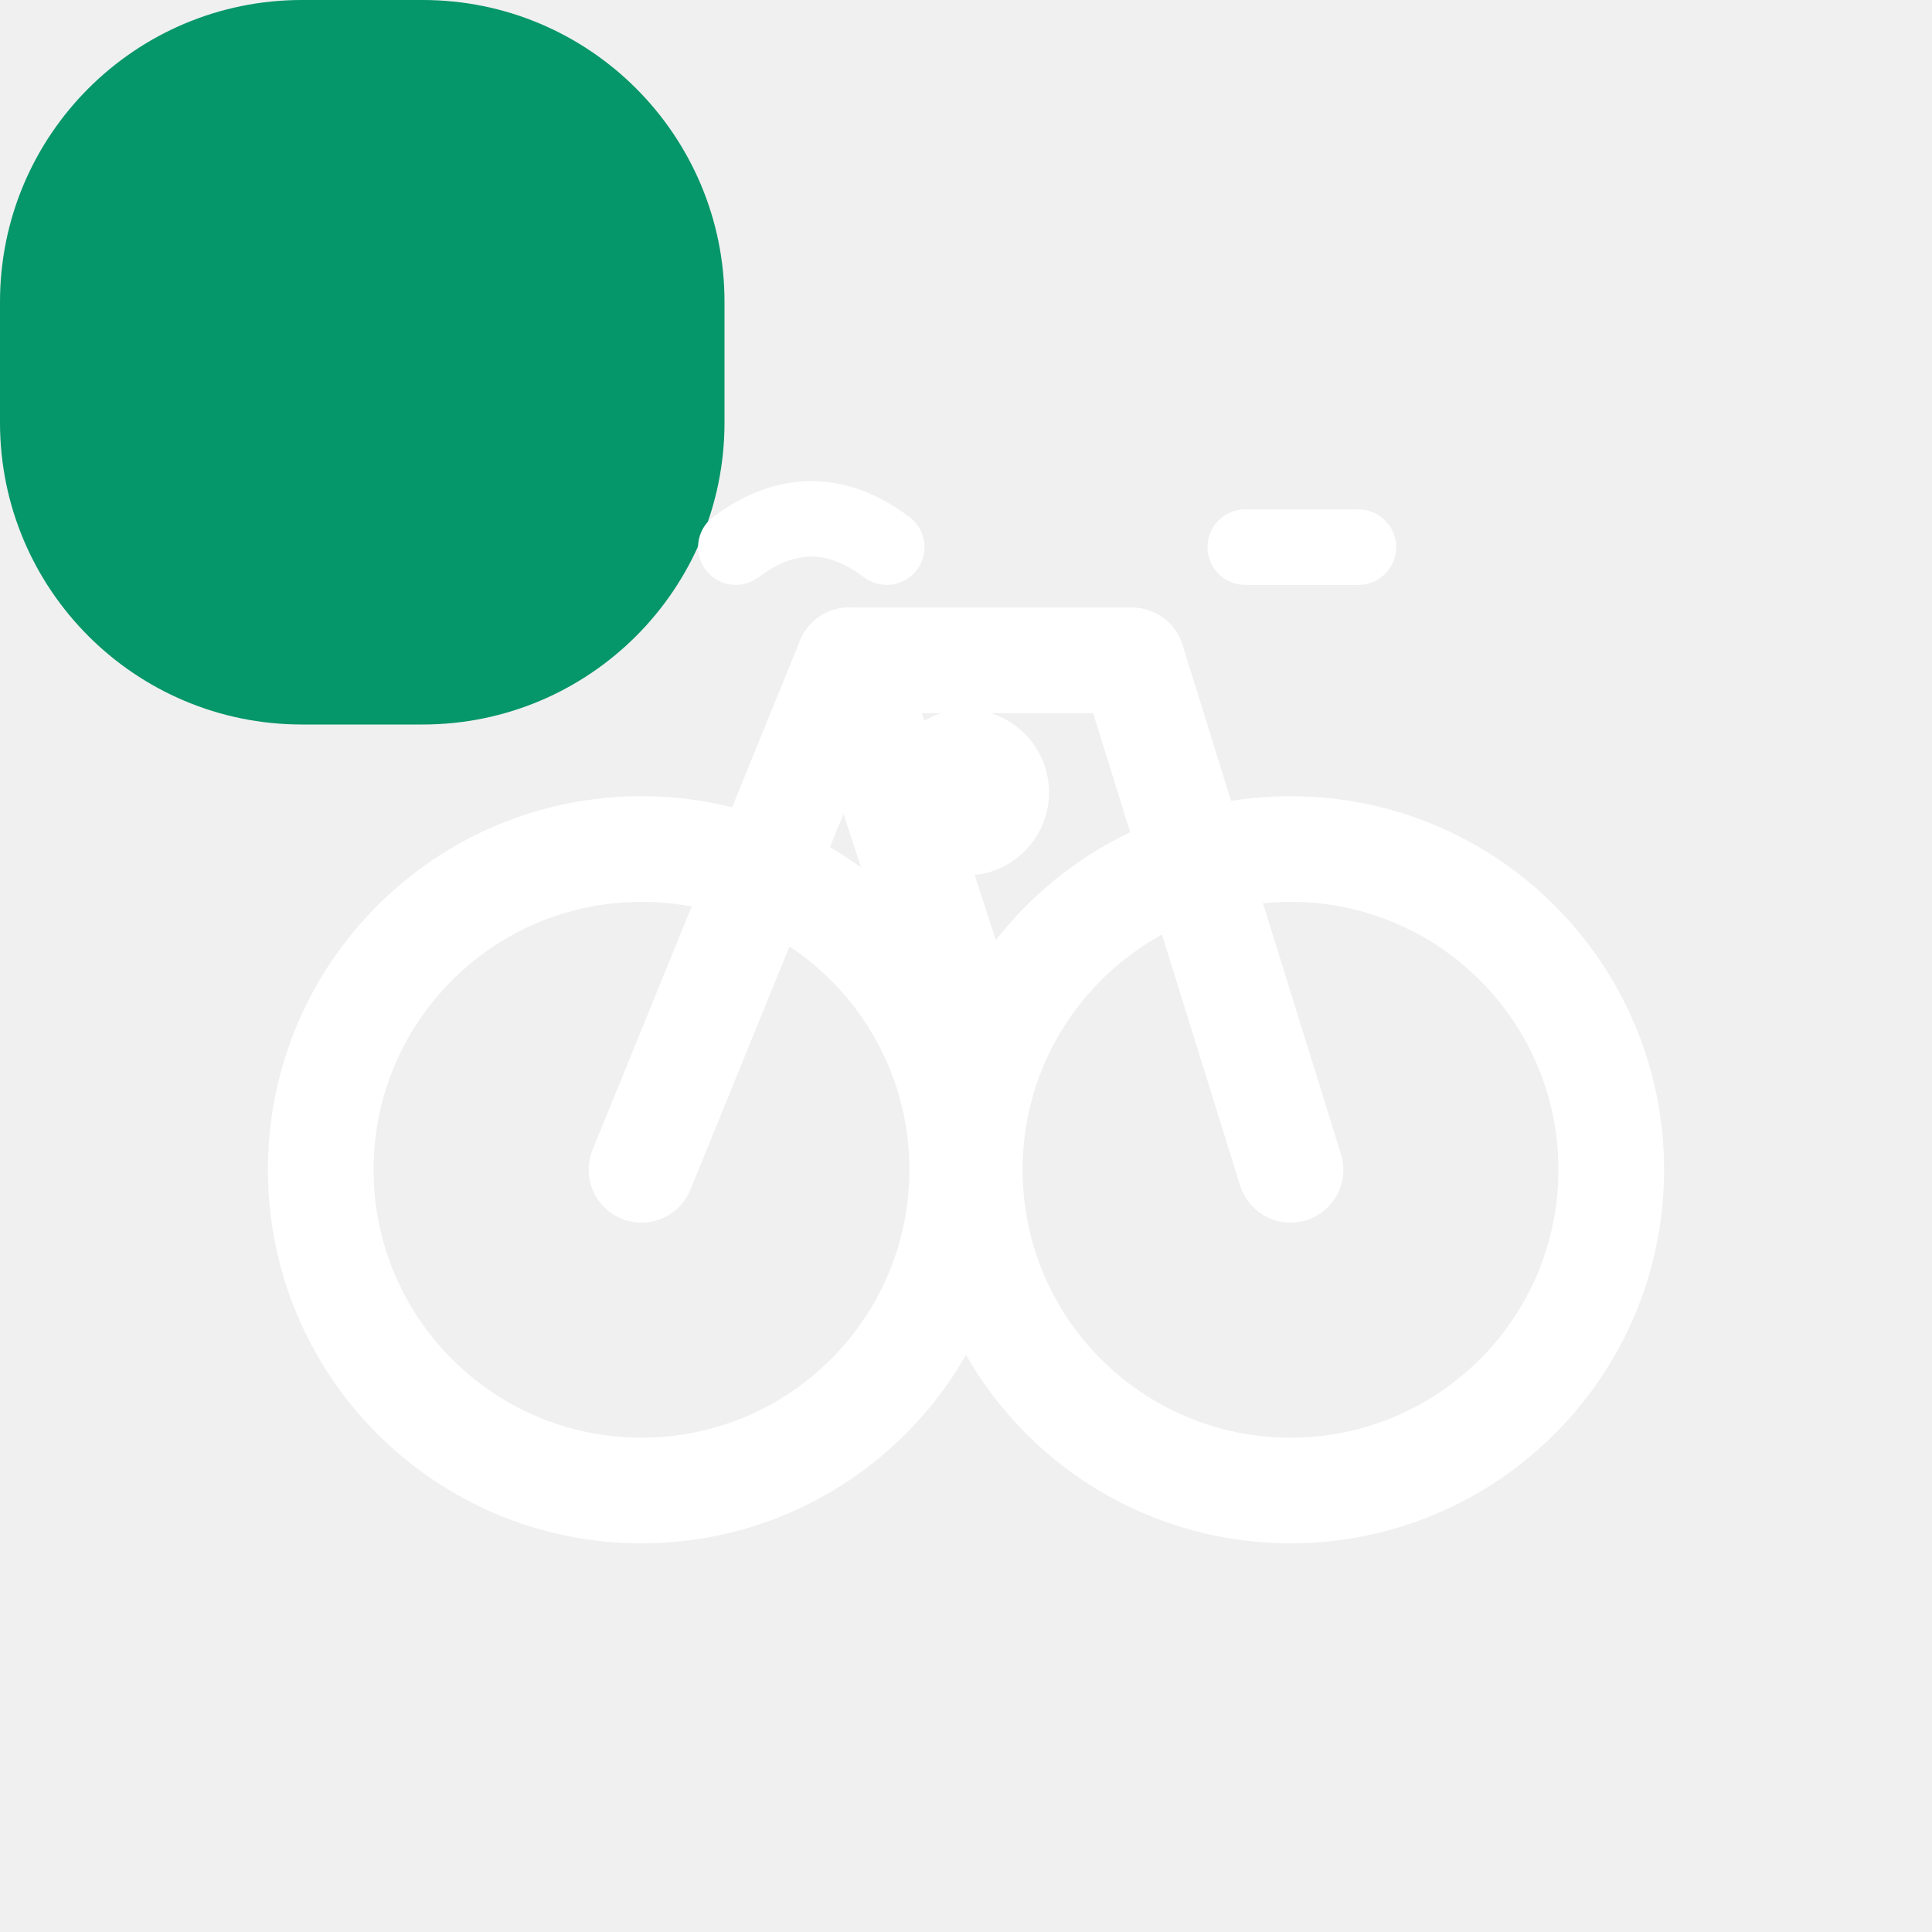
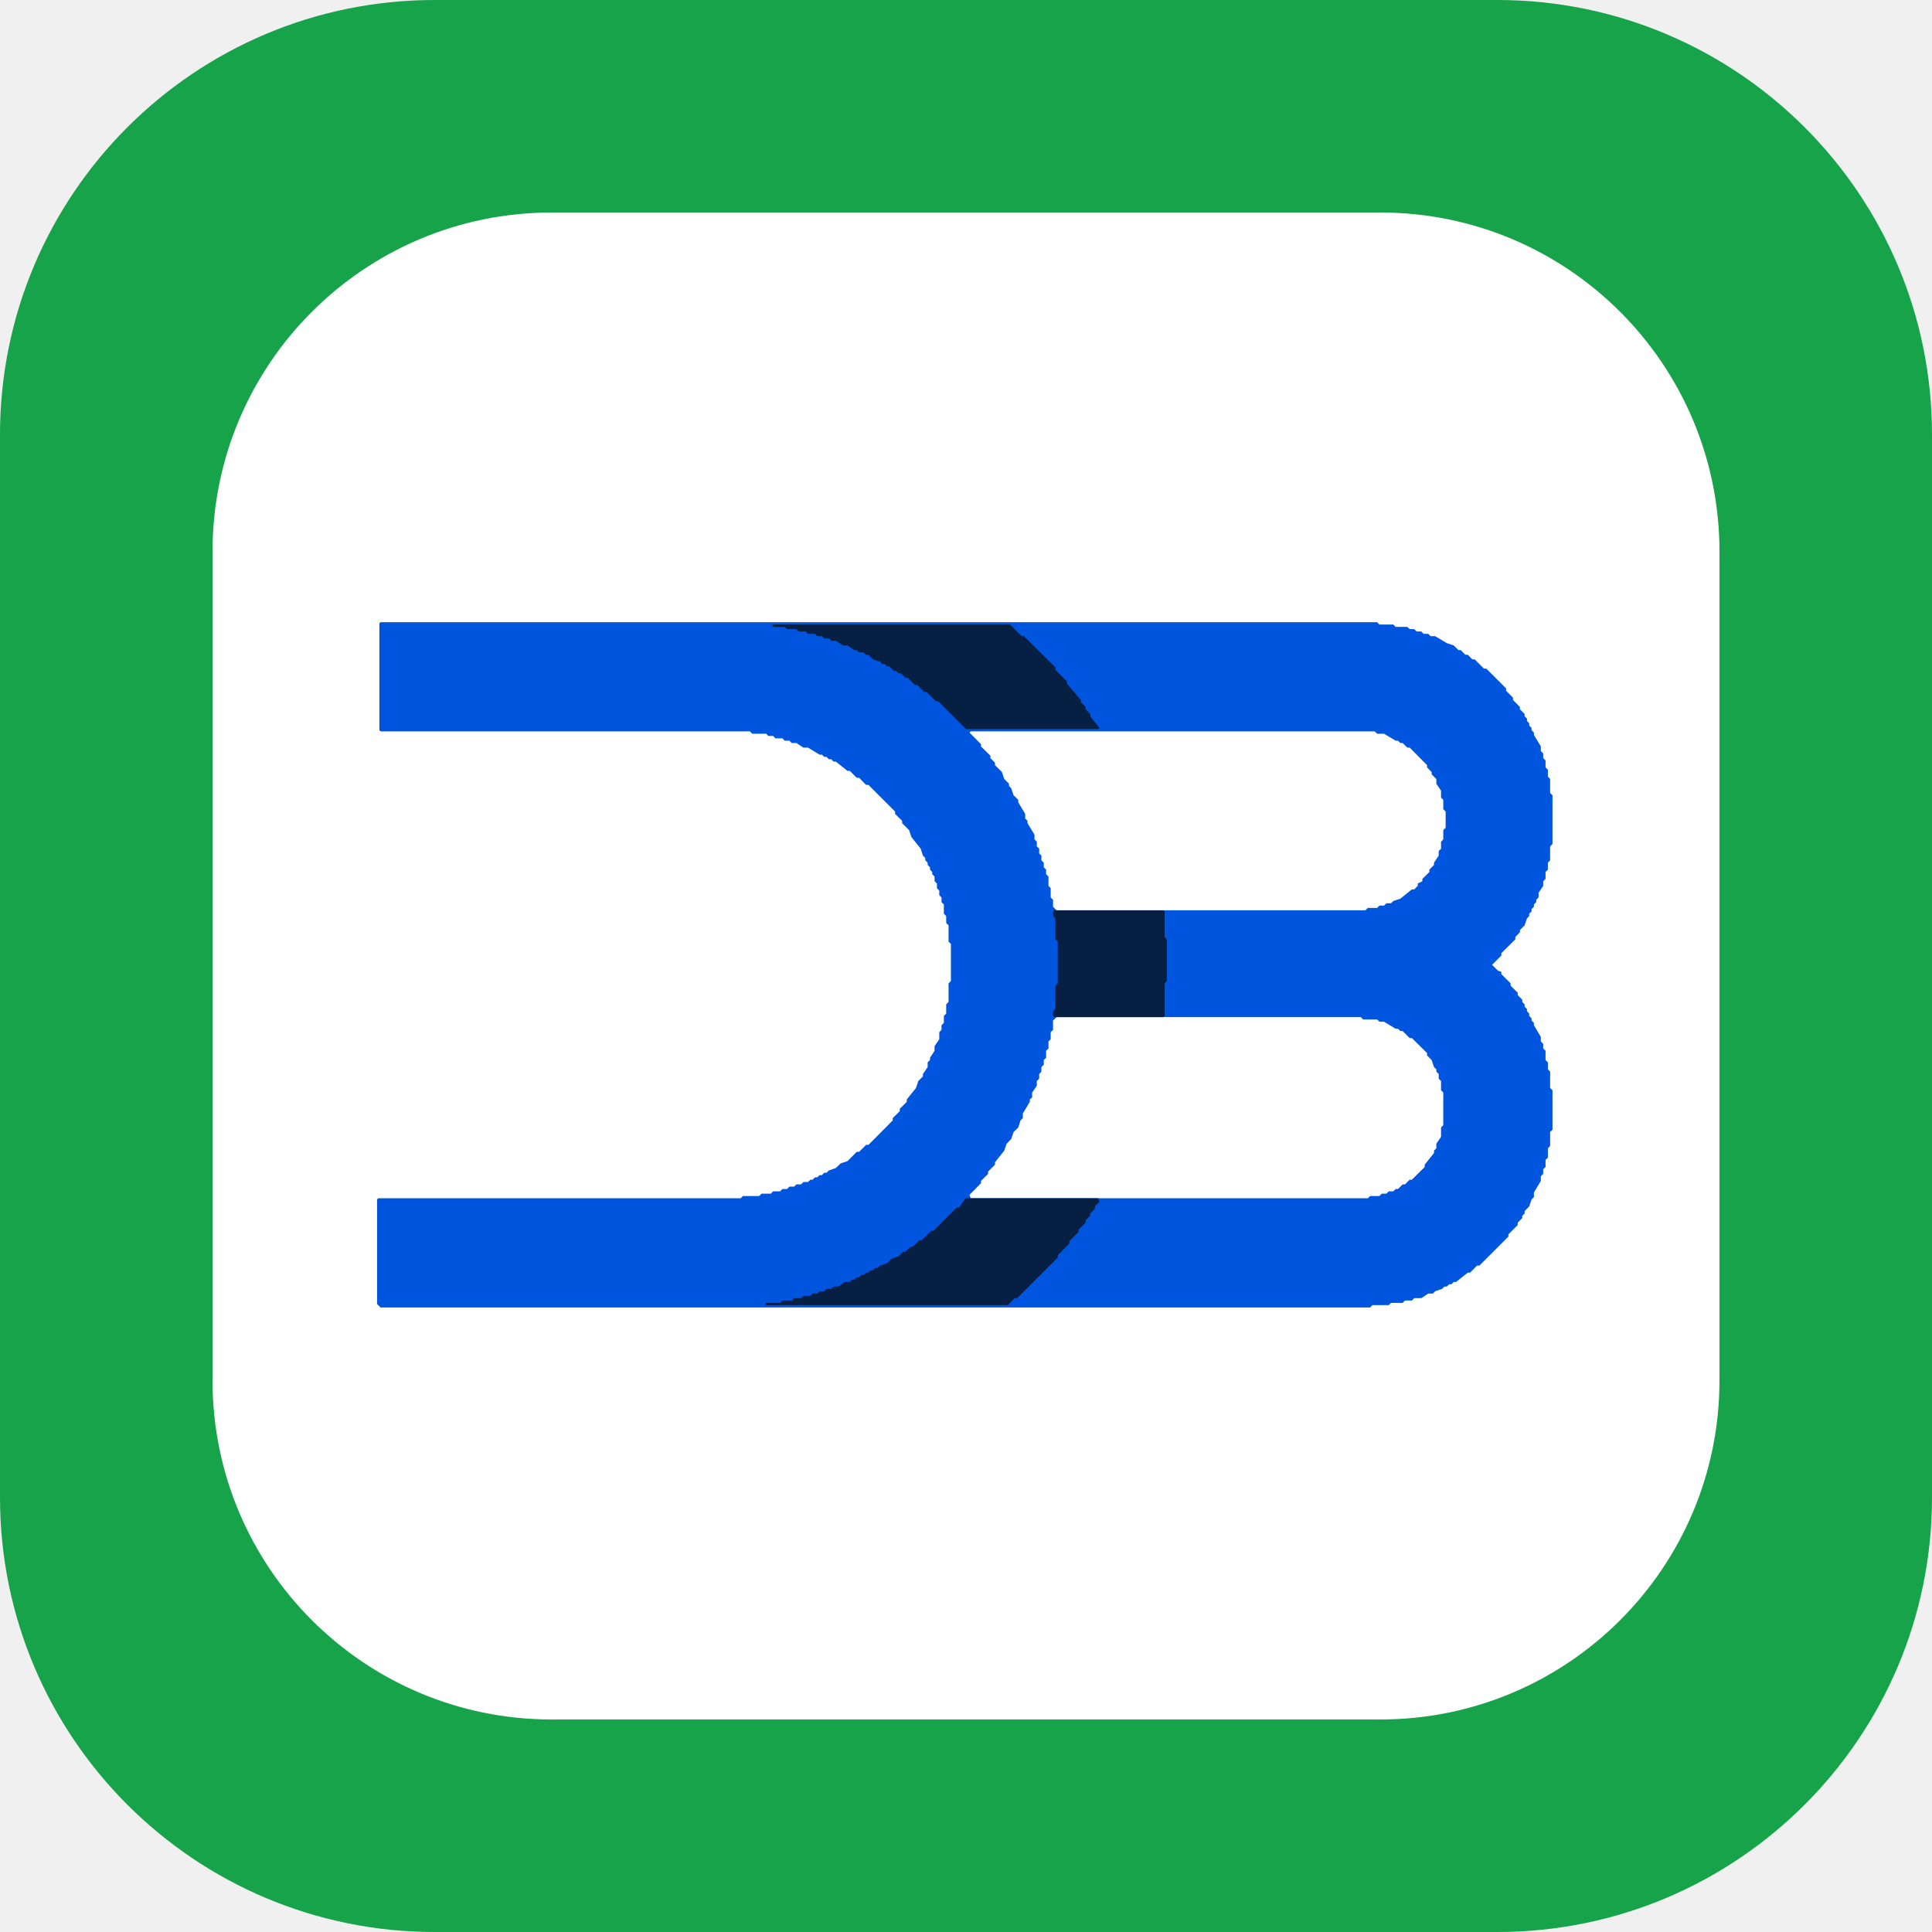
- <svg xmlns="http://www.w3.org/2000/svg" width="192" height="192" viewBox="0 0 512 512">
-   <rect width="192" height="192" rx="80" fill="#059669" />
-   <circle cx="170" cy="310" r="85" fill="none" stroke="white" stroke-width="28" />
-   <circle cx="342" cy="310" r="85" fill="none" stroke="white" stroke-width="28" />
-   <path d="M170 310 L225 175 L300 175 L342 310" fill="none" stroke="white" stroke-width="28" stroke-linecap="round" stroke-linejoin="round" />
-   <path d="M225 175 L256 270" fill="none" stroke="white" stroke-width="28" stroke-linecap="round" />
-   <circle cx="256" cy="210" r="22" fill="white" />
-   <path d="M195 145 Q215 130 235 145" fill="none" stroke="white" stroke-width="20" stroke-linecap="round" />
-   <path d="M330 145 L360 145" stroke="white" stroke-width="20" stroke-linecap="round" />
+ <svg xmlns="http://www.w3.org/2000/svg" width="192" height="192" viewBox="0 0 192 192">
+   <rect width="192" height="192" rx="43.2" fill="#16a34a" />
+   <rect x="21.12" y="21.12" width="149.76" height="149.76" rx="33.7" fill="#ffffff" />
+   <g transform="translate(37.59 61.95) scale(0.11681)">
+     <path fill="#0055de" fill-rule="evenodd" d="M1 0L2 -1L849.8 -1L851.8 1L863.6 1L865.6 3L875.5 3L877.5 4.9L881.4 4.9L883.4 6.9L887.4 6.9L889.3 8.9L893.3 8.9L895.3 10.9L899.2 10.9L909.1 16.8L915 18.8L919 22.7L920.9 22.7L924.9 26.7L926.9 26.7L930.8 30.6L932.8 30.6L940.7 38.5L942.7 38.5L959.5 55.3L959.5 57.3L965.4 63.2L965.4 65.2L971.3 71.1L971.3 73.1L975.3 77.1L975.3 79.1L977.3 81L977.3 83L979.2 85L979.2 87L981.2 88.9L981.2 90.9L983.2 92.9L983.2 94.9L989.1 104.7L989.1 108.7L991.1 110.7L991.1 114.6L993.1 116.6L993.1 122.5L995.1 124.5L995.1 130.4L997 132.4L997 144.3L999 146.2L999 187.7L997 189.7L997 201.6L995.1 203.6L995.1 209.5L993.1 211.5L993.1 217.4L991.1 219.4L991.1 223.3L987.2 229.2L987.2 233.2L985.2 235.2L985.2 237.2L983.2 239.1L983.2 241.1L981.2 243.1L981.2 245.1L979.2 247L979.2 249L977.3 251L975.3 256.9L971.3 260.9L971.3 262.8L967.4 266.8L967.4 268.8L955.5 280.6L955.5 282.6L947.6 290.5L952.6 295.5L955.5 296.4L955.5 298.4L963.4 306.3L963.4 308.3L969.4 314.2L969.4 316.2L973.3 320.2L973.3 322.1L975.3 324.1L975.3 326.1L977.3 328.1L977.3 330L979.2 332L979.2 334L981.2 336L981.2 337.9L983.2 339.9L983.2 341.9L989.1 351.8L989.1 355.7L991.1 357.7L991.1 361.7L993.1 363.6L993.1 371.5L995.1 373.5L995.1 379.4L997 381.4L997 395.3L999 397.2L999 430.8L997 432.8L997 444.7L995.1 446.6L995.1 454.5L993.1 456.5L993.1 462.5L991.1 464.4L991.1 468.4L989.1 470.4L989.1 474.3L983.2 484.2L983.2 488.1L981.2 490.1L979.2 496L975.3 500L975.3 502L973.3 504L973.3 505.9L969.4 509.9L969.4 511.9L961.5 519.8L961.5 521.7L936.8 546.4L934.8 546.4L928.9 552.4L926.9 552.4L917 560.3L915 560.3L913 562.3L911.1 562.3L909.1 564.2L907.1 564.2L905.1 566.2L899.2 568.2L897.2 570.2L893.3 570.2L887.4 574.1L881.4 574.1L879.4 576.1L873.5 576.1L871.5 578.1L861.7 578.1L859.7 580L845.8 580L843.9 582L2 582L-1 579.1L-1 490.1L0 489.1L308.3 489.1L310.3 487.2L324.1 487.2L326.1 485.2L334 485.2L336 483.2L341.9 483.2L343.9 481.2L347.8 481.2L349.8 479.2L353.8 479.2L355.7 477.3L359.7 477.3L361.7 475.3L365.6 475.3L367.6 473.3L369.6 473.3L371.5 471.3L373.5 471.3L375.5 469.4L377.5 469.4L379.4 467.4L381.4 467.4L383.4 465.4L389.3 463.4L393.3 459.5L399.2 457.5L407.1 449.6L409.1 449.6L415 443.7L417 443.7L437.7 422.9L437.7 420.9L443.7 415L443.7 413L449.6 407.1L449.6 405.1L457.5 395.3L459.5 389.3L463.4 385.4L463.4 383.4L467.4 377.5L467.4 373.5L469.4 371.5L469.4 369.6L473.3 363.6L473.3 359.7L477.3 353.8L477.3 347.8L479.2 345.8L479.2 341.9L481.2 339.9L481.2 334L483.2 332L483.2 324.1L485.2 322.1L485.2 306.3L487.2 304.3L487.2 272.7L485.2 270.8L485.2 256.9L483.2 254.9L483.2 249L481.2 247L481.2 239.1L479.2 237.2L479.2 233.2L477.3 231.2L477.3 227.3L475.3 225.3L475.3 221.3L473.3 219.4L473.3 215.4L471.3 213.4L471.3 211.5L469.4 209.5L469.4 207.5L467.4 205.5L467.4 203.6L465.4 201.6L465.4 199.6L463.4 197.6L461.5 191.7L453.6 181.8L451.6 175.9L445.7 170L445.7 168L439.7 162.1L439.7 160.1L417 137.4L415 137.4L409.1 131.4L407.1 131.4L401.2 125.5L399.2 125.5L389.3 117.6L387.4 117.6L385.4 115.6L383.4 115.6L381.4 113.6L379.4 113.6L377.5 111.7L375.5 111.7L365.6 105.7L361.7 105.7L355.7 101.8L351.8 101.8L349.8 99.8L345.8 99.8L343.9 97.8L337.9 97.8L336 95.8L332 95.8L330 93.9L318.2 93.9L316.2 91.9L2 91.9L1 90.9L1 0ZM504 91.9L503 92.9L512.8 102.8L512.8 104.7L520.8 112.6L520.8 114.6L524.7 118.6L524.7 120.6L530.6 126.5L532.6 132.4L536.6 136.4L536.6 138.3L538.5 140.3L540.5 146.2L544.5 150.2L544.5 152.2L550.4 162.1L550.4 166L552.4 168L552.4 170L558.3 179.8L558.3 183.8L560.3 185.8L560.3 189.7L562.3 191.7L562.3 195.7L564.2 197.6L564.2 201.6L566.2 203.6L566.2 207.5L568.2 209.5L568.2 213.4L570.2 215.4L570.2 223.3L572.1 225.3L572.1 233.2L574.1 235.2L574.1 241.1L577.1 244.1L839.9 244.1L841.9 242.1L849.8 242.1L851.8 240.1L855.7 240.1L857.7 238.1L861.7 238.1L863.6 236.2L869.6 234.2L879.4 226.3L881.4 226.3L884.4 223.3L884.4 221.3L888.3 219.4L888.3 217.4L894.3 211.5L894.3 209.5L898.2 205.5L898.2 203.6L902.2 197.6L902.2 193.7L904.2 191.7L904.2 185.8L906.1 183.8L906.1 175.9L908.1 173.9L908.1 160.1L906.1 158.1L906.1 150.2L904.2 148.2L904.2 142.3L900.2 136.4L900.2 132.4L896.2 128.5L896.2 126.5L892.3 122.5L892.3 120.6L877.5 105.7L875.5 105.7L871.5 101.8L869.6 101.8L867.6 99.8L865.6 99.8L855.7 93.9L849.8 93.9L847.8 91.9L504 91.9ZM577.1 335L574.1 337.9L574.1 345.8L572.1 347.8L572.1 353.8L570.2 355.7L570.2 361.7L568.2 363.6L568.2 369.6L566.2 371.5L566.2 375.5L564.2 377.5L564.2 381.4L562.3 383.4L562.3 387.4L560.3 389.3L560.3 393.3L556.3 399.2L556.3 403.2L554.3 405.1L554.3 407.1L548.4 417L548.4 420.9L546.4 422.9L544.5 428.9L540.5 432.8L538.5 438.7L534.6 442.7L532.6 448.6L524.7 458.5L524.7 460.5L518.8 466.4L518.8 468.4L512.8 474.3L512.8 476.3L503 486.2L504 489.1L841.9 489.1L843.9 487.2L851.8 487.2L853.8 485.2L857.7 485.2L859.7 483.2L863.6 483.2L865.6 481.2L867.6 481.2L871.5 477.3L873.5 477.3L877.5 473.3L879.4 473.3L890.3 462.5L890.3 460.5L898.2 450.6L898.2 448.6L900.2 446.6L900.2 442.7L904.2 436.8L904.2 428.9L906.1 426.9L906.1 399.2L904.2 397.2L904.2 389.3L902.2 387.4L902.2 383.4L900.2 381.4L900.2 379.4L898.2 377.5L896.2 371.5L892.3 367.6L892.3 365.6L879.4 352.8L877.5 352.8L871.5 346.8L869.6 346.8L867.6 344.9L865.6 344.9L855.7 338.9L851.8 338.9L849.8 337L837.9 337L836 335L577.1 335Z" />
+     <path fill="#061f42" fill-rule="evenodd" d="M335 2L336 1L537.5 1L547.4 10.9L549.4 10.9L576.1 37.5L576.1 39.5L586 49.4L586 51.4L597.8 65.2L597.8 67.2L601.8 71.1L601.8 73.1L605.7 77.1L605.7 79.1L613.6 88.9L612.6 89.9L500 89.9L476.3 66.2L474.3 66.2L466.4 58.3L464.4 58.3L458.5 52.4L456.5 52.4L450.6 46.4L448.6 46.4L444.7 42.5L442.7 42.5L440.7 40.5L438.7 40.5L434.8 36.6L432.8 36.6L430.8 34.6L428.9 34.6L426.9 32.6L420.9 30.6L417 26.7L415 26.7L413 24.7L409.1 24.7L407.1 22.7L405.1 22.7L399.2 18.8L395.3 18.8L389.3 14.8L385.4 14.8L383.4 12.8L379.4 12.8L377.5 10.9L373.5 10.9L371.5 8.9L365.6 8.9L363.6 6.9L357.7 6.9L355.7 4.9L347.8 4.9L345.8 3L336 3L335 2ZM574.1 245.1L575.1 244.1L668 244.1L669 245.1L669 266.8L670.9 268.8L670.9 304.3L669 306.3L669 334L668 335L575.1 335L574.1 334L574.1 330L576.1 328.1L576.1 308.3L578.1 306.3L578.1 270.8L576.1 268.8L576.1 251L574.1 249L574.1 245.1ZM499 490.1L500 489.1L612.6 489.1L613.6 492.1L609.7 496L609.7 498L605.7 502L605.7 504L601.8 507.9L601.8 509.9L595.8 515.8L595.8 517.8L587.9 525.7L587.9 527.7L578.1 537.5L578.1 539.5L543.5 574.1L541.5 574.1L535.6 580L330 580L329.1 579.1L330 578.1L341.9 578.1L343.9 576.1L351.8 576.1L353.8 574.1L359.7 574.1L361.7 572.1L367.6 572.1L369.6 570.2L373.5 570.2L375.5 568.2L379.4 568.2L381.4 566.2L385.4 566.2L387.4 564.2L391.3 564.2L397.2 560.3L401.2 560.3L403.2 558.3L405.1 558.3L407.1 556.3L409.1 556.3L411.1 554.3L413 554.3L415 552.4L417 552.4L419 550.4L420.9 550.4L422.9 548.4L424.9 548.4L426.9 546.4L432.8 544.5L436.8 540.5L442.7 538.5L446.6 534.6L448.6 534.6L452.6 530.6L454.5 530.6L460.5 524.7L462.5 524.7L470.4 516.8L472.3 516.8L492.1 497L494.1 497L499 490.1Z" />
+   </g>
</svg>
